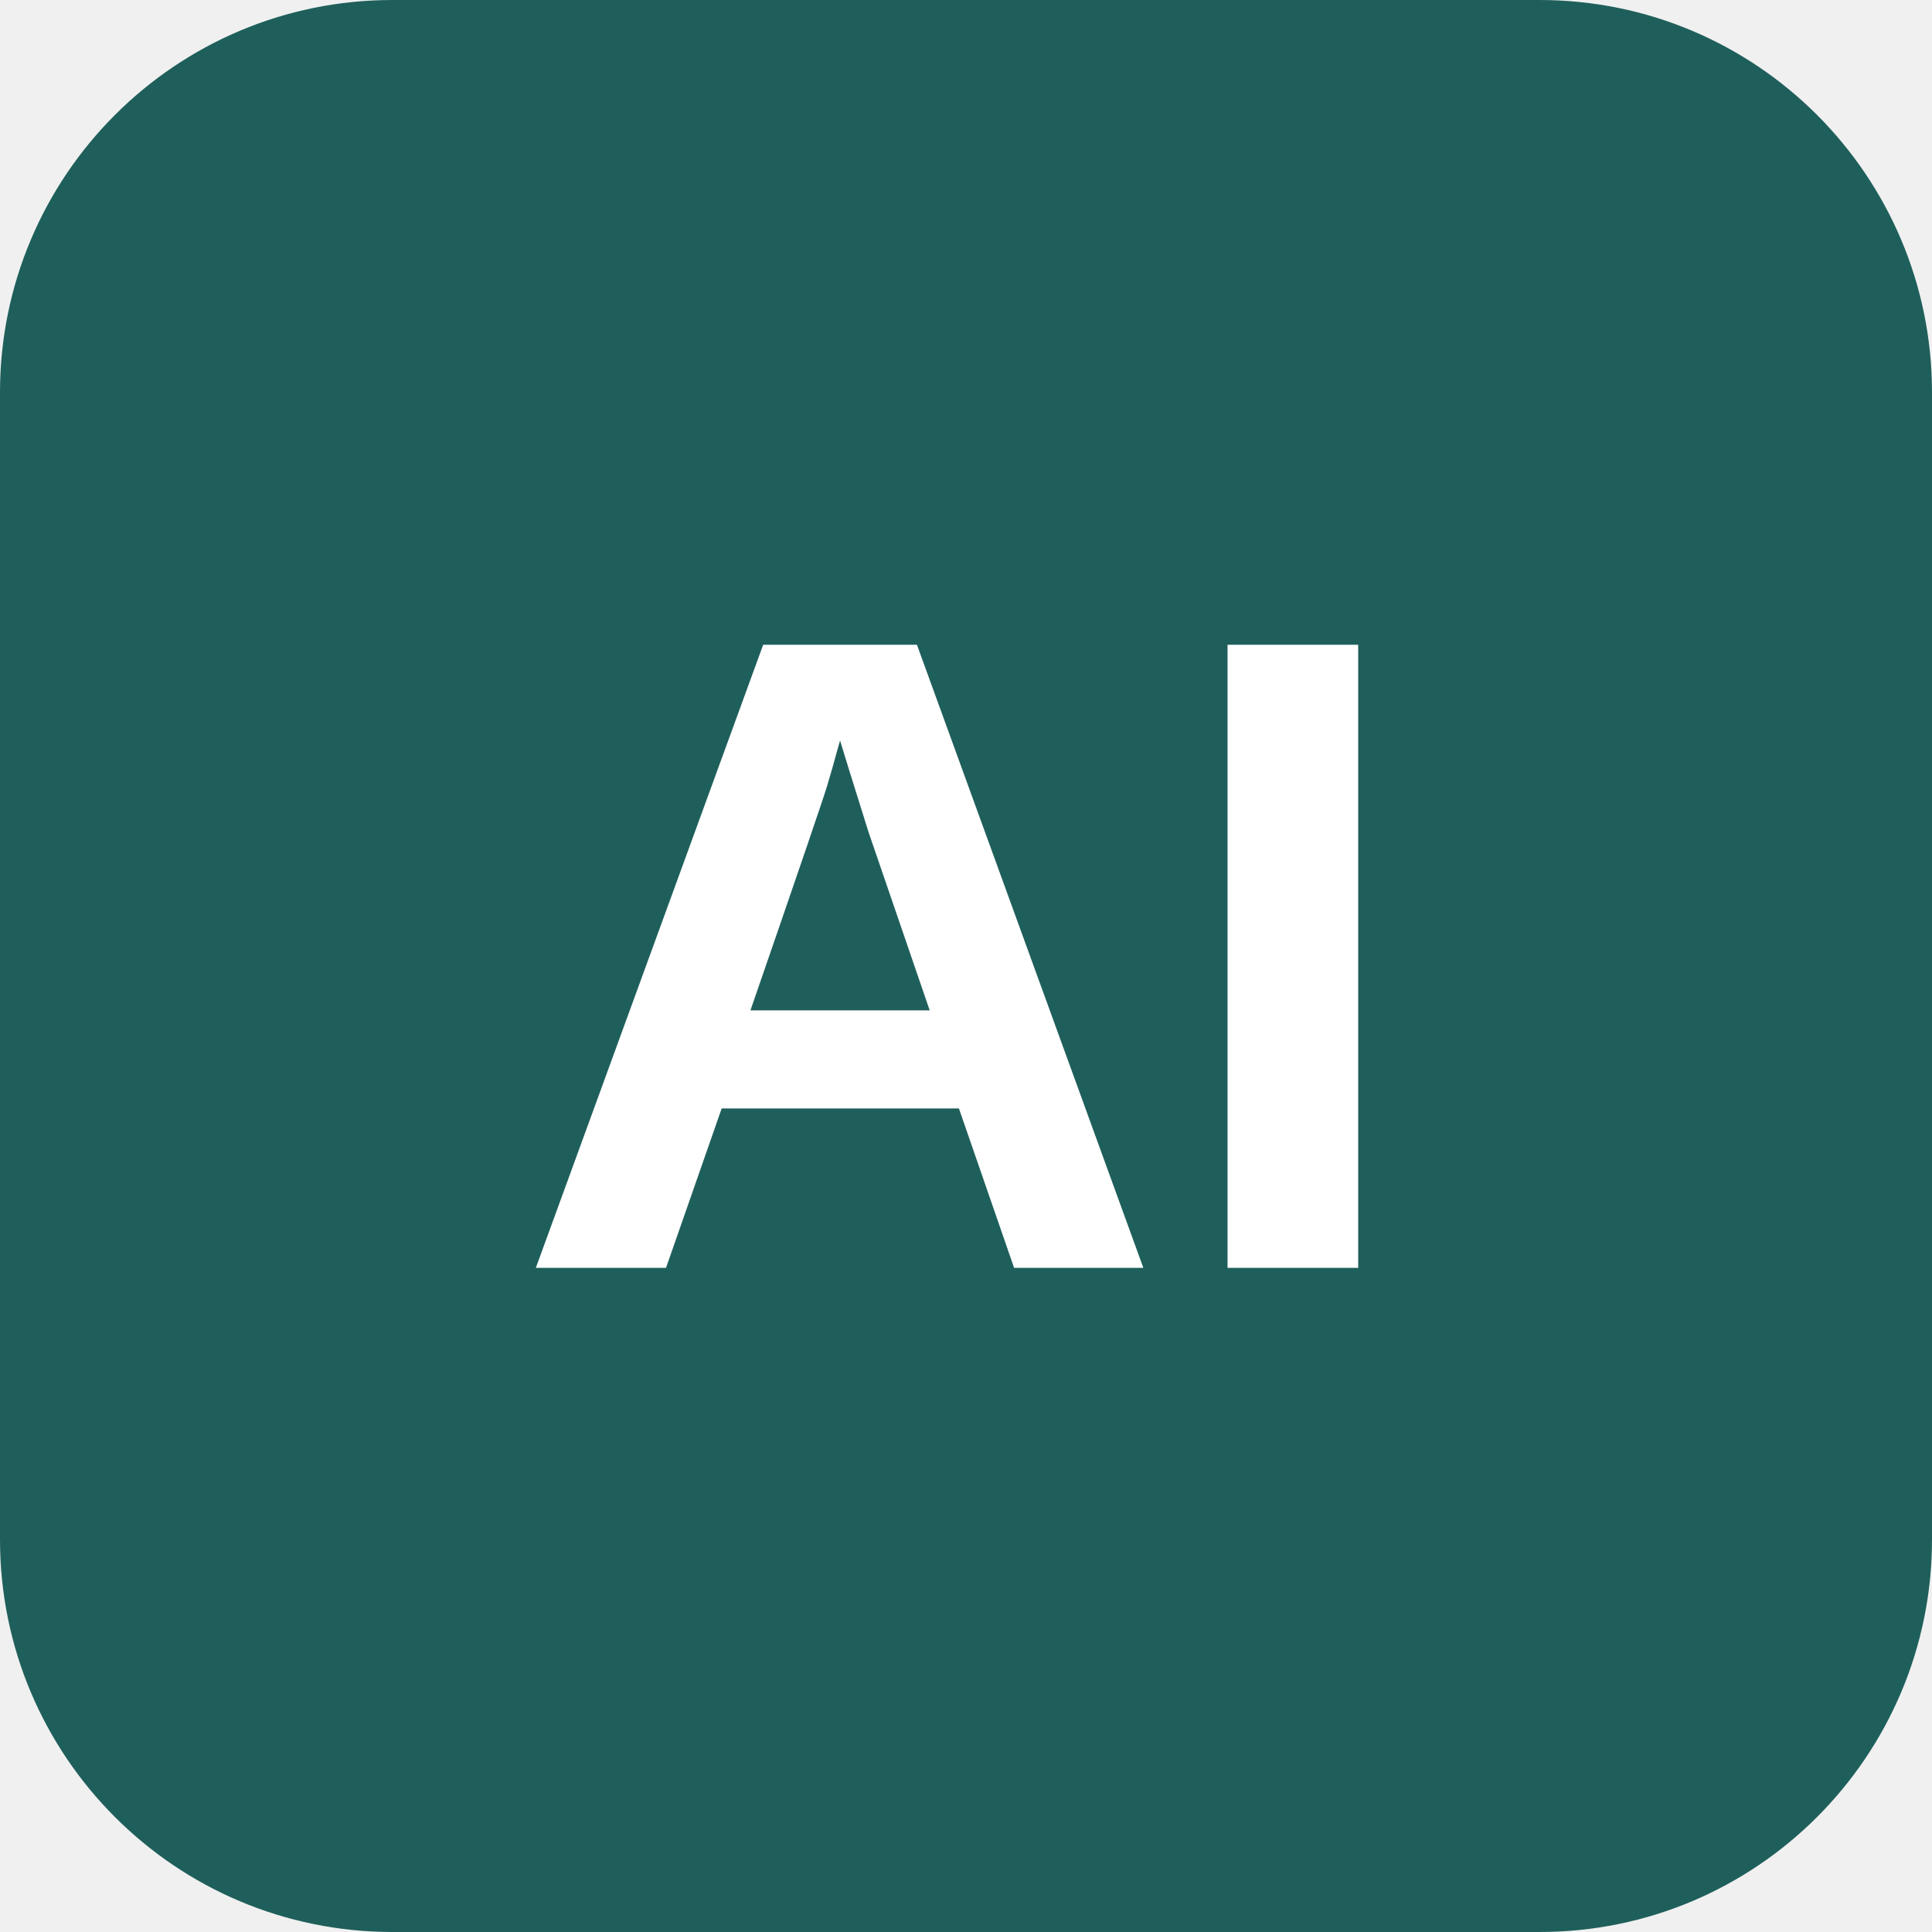
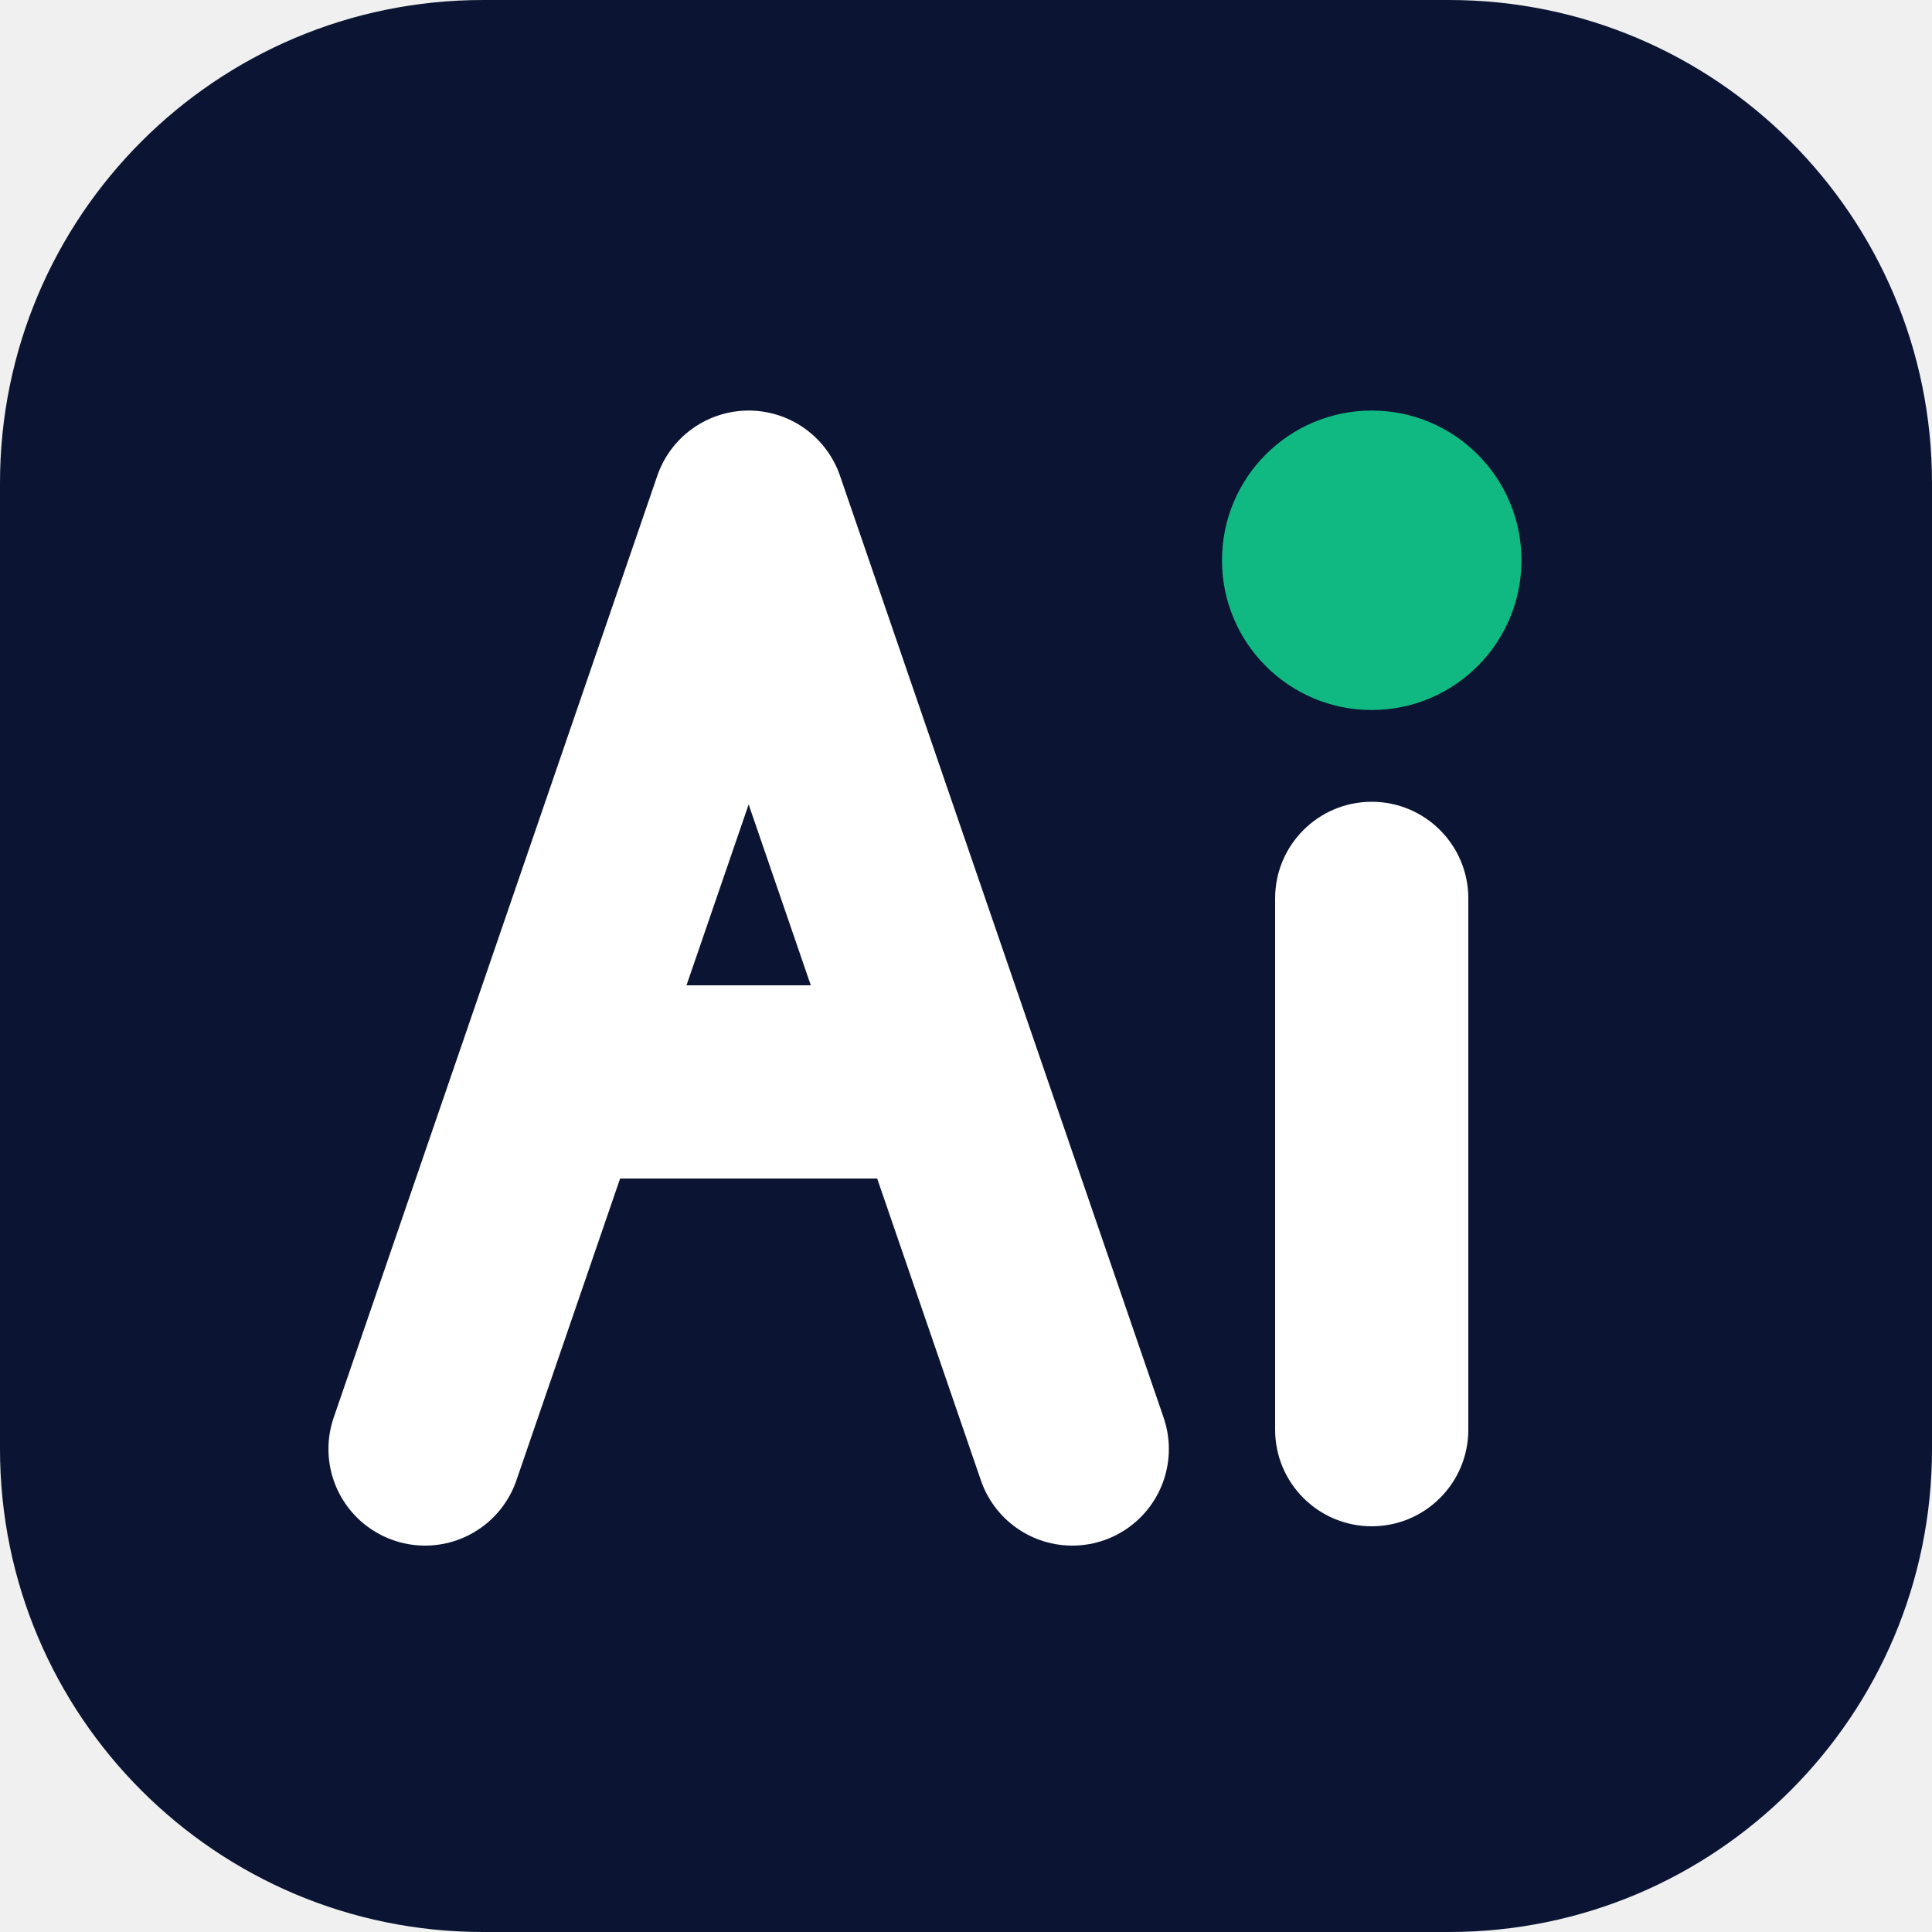
- <svg xmlns="http://www.w3.org/2000/svg" viewBox="0 0 64 64" role="img" aria-label="AI订阅指南">
-   <rect width="64" height="64" rx="13" fill="#1f5f5b" />
-   <text x="32" y="42" font-family="Segoe UI, Arial, sans-serif" font-size="30" font-weight="700" fill="#ffffff" text-anchor="middle">AI</text>
+ <svg xmlns="http://www.w3.org/2000/svg" viewBox="0 0 40 40" role="img" aria-label="AI服务指南">
+   <rect width="40" height="40" rx="10" fill="#0B1533" />
+   <path d="M8.8 30 L15.5 10.5 L22.2 30" fill="none" stroke="#ffffff" stroke-width="4" stroke-linejoin="round" stroke-linecap="round" />
+   <path d="M11.5 22.4 H19.5" fill="none" stroke="#ffffff" stroke-width="4" stroke-linecap="round" />
+   <rect x="26.4" y="16.6" width="4" height="15" rx="2" fill="#ffffff" />
+   <circle cx="28.4" cy="11.6" r="3.1" fill="#10B981" />
</svg>
